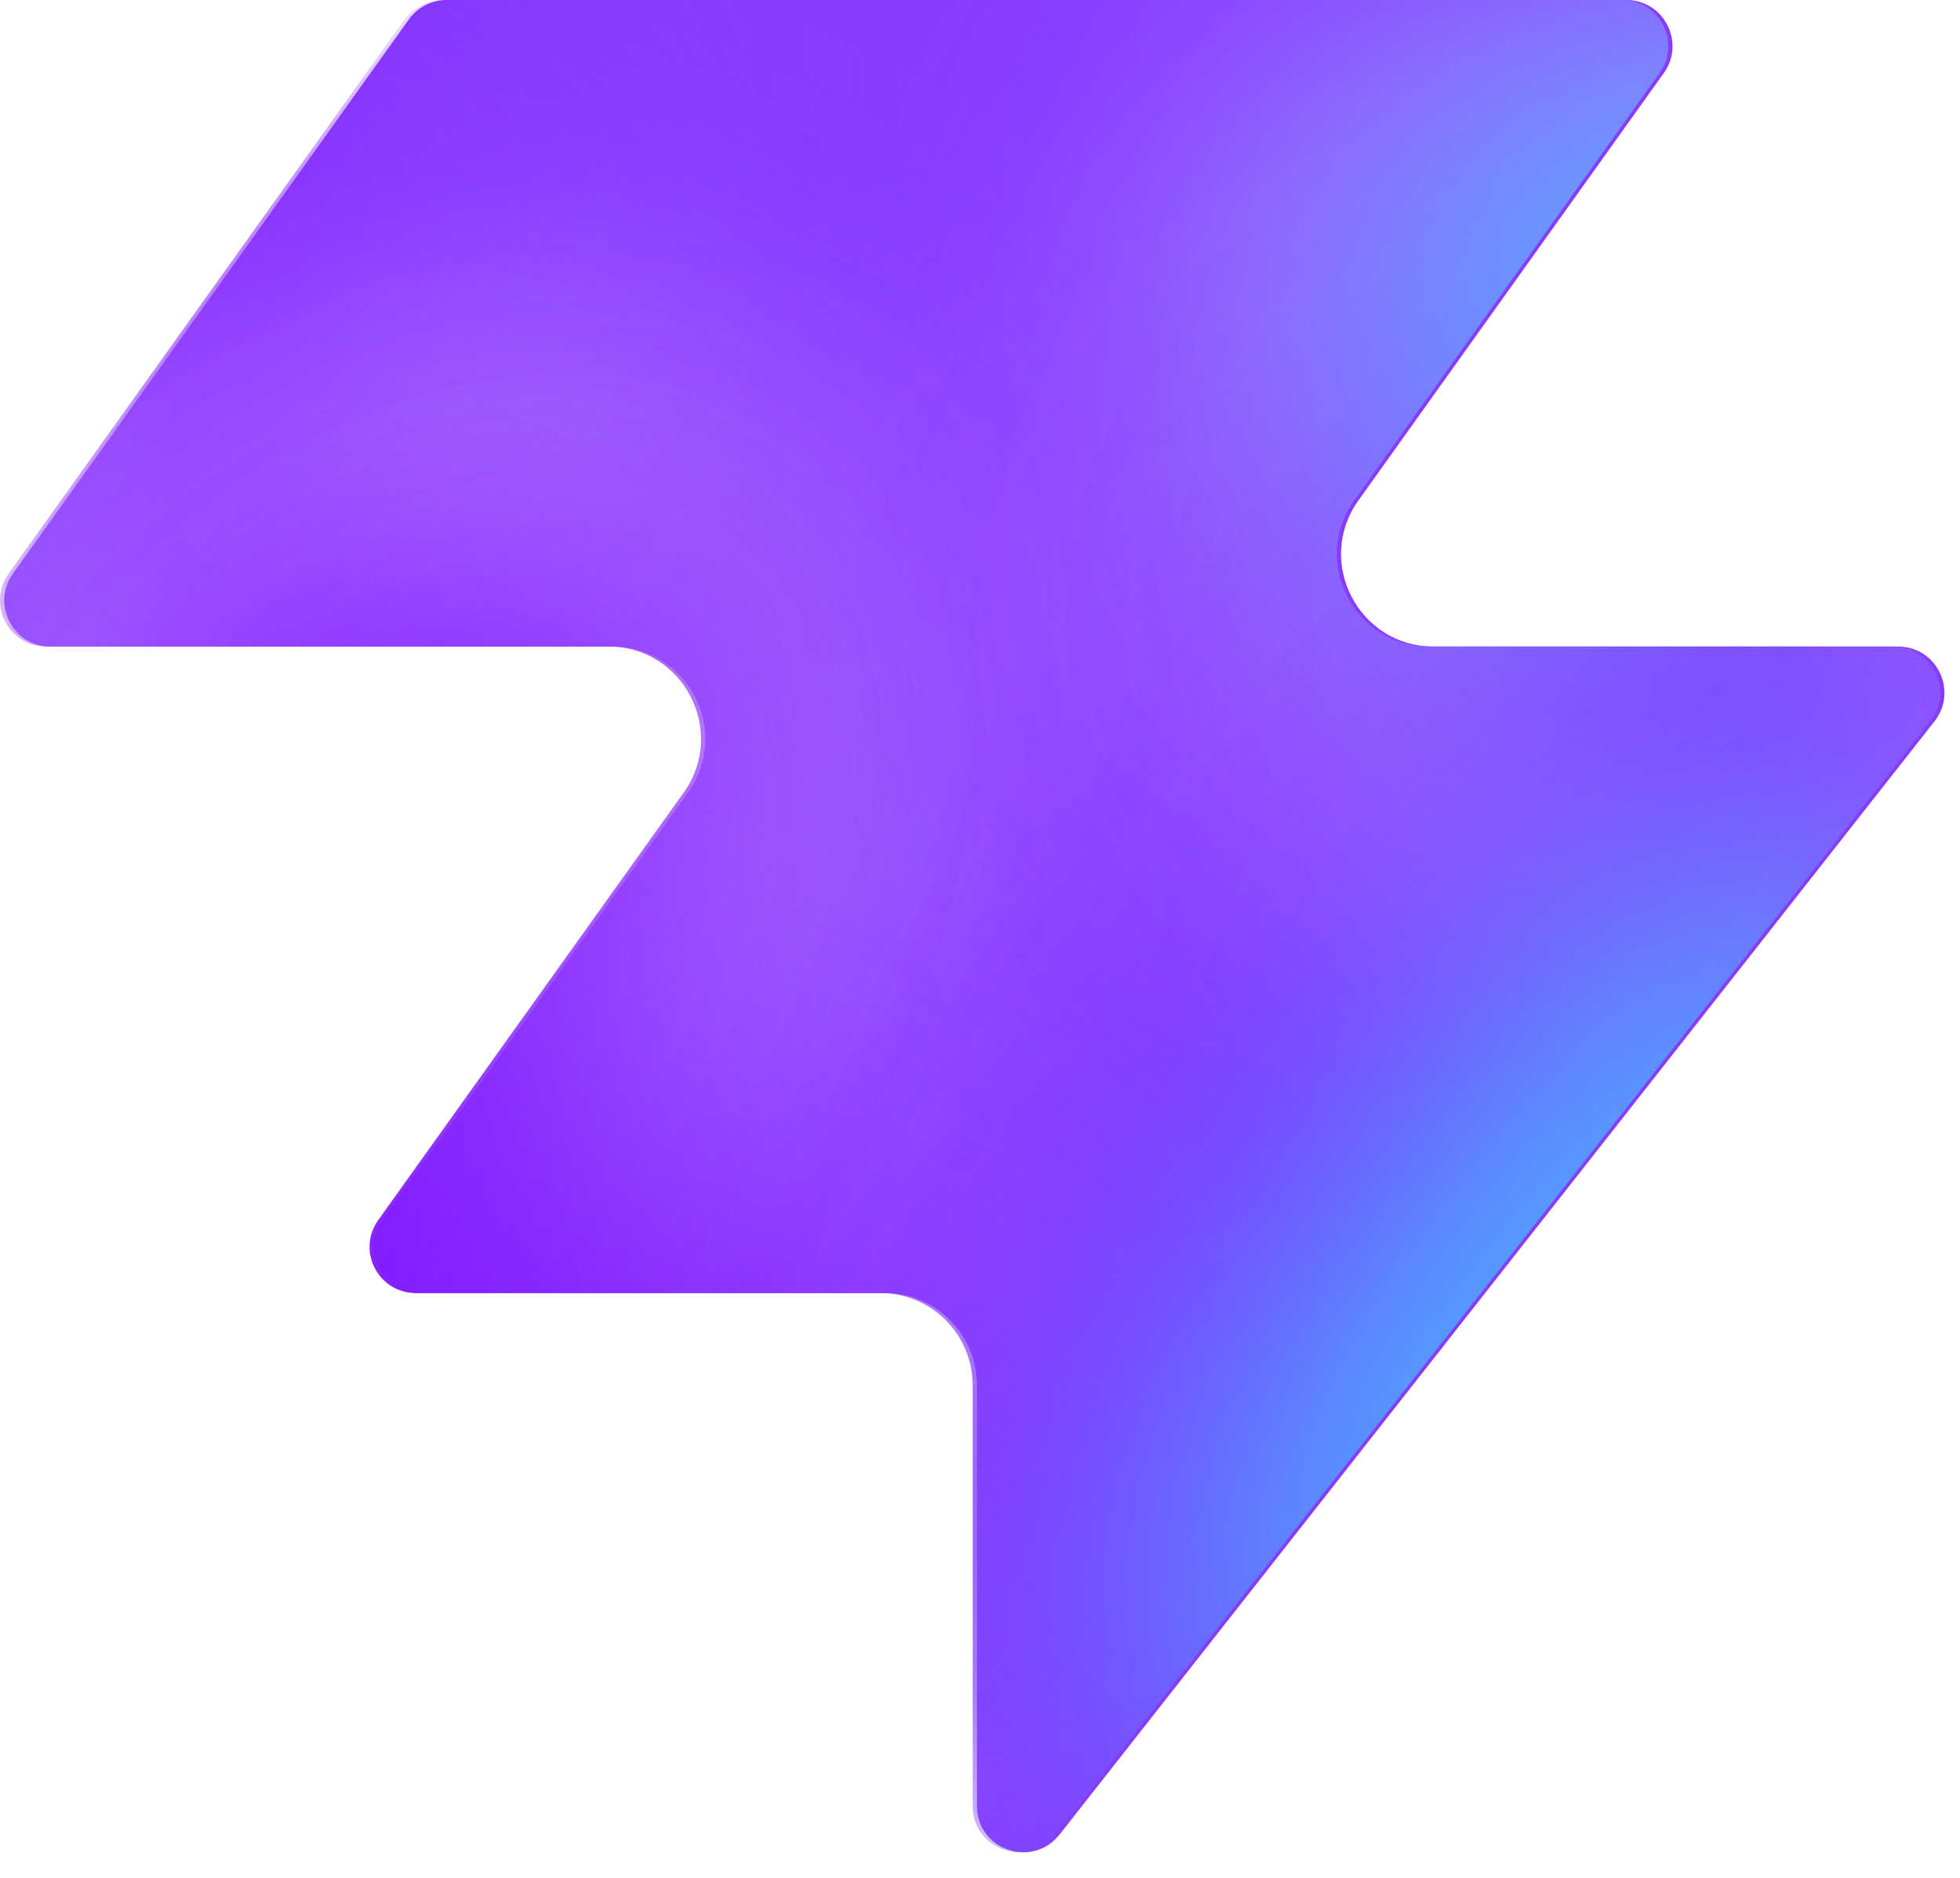
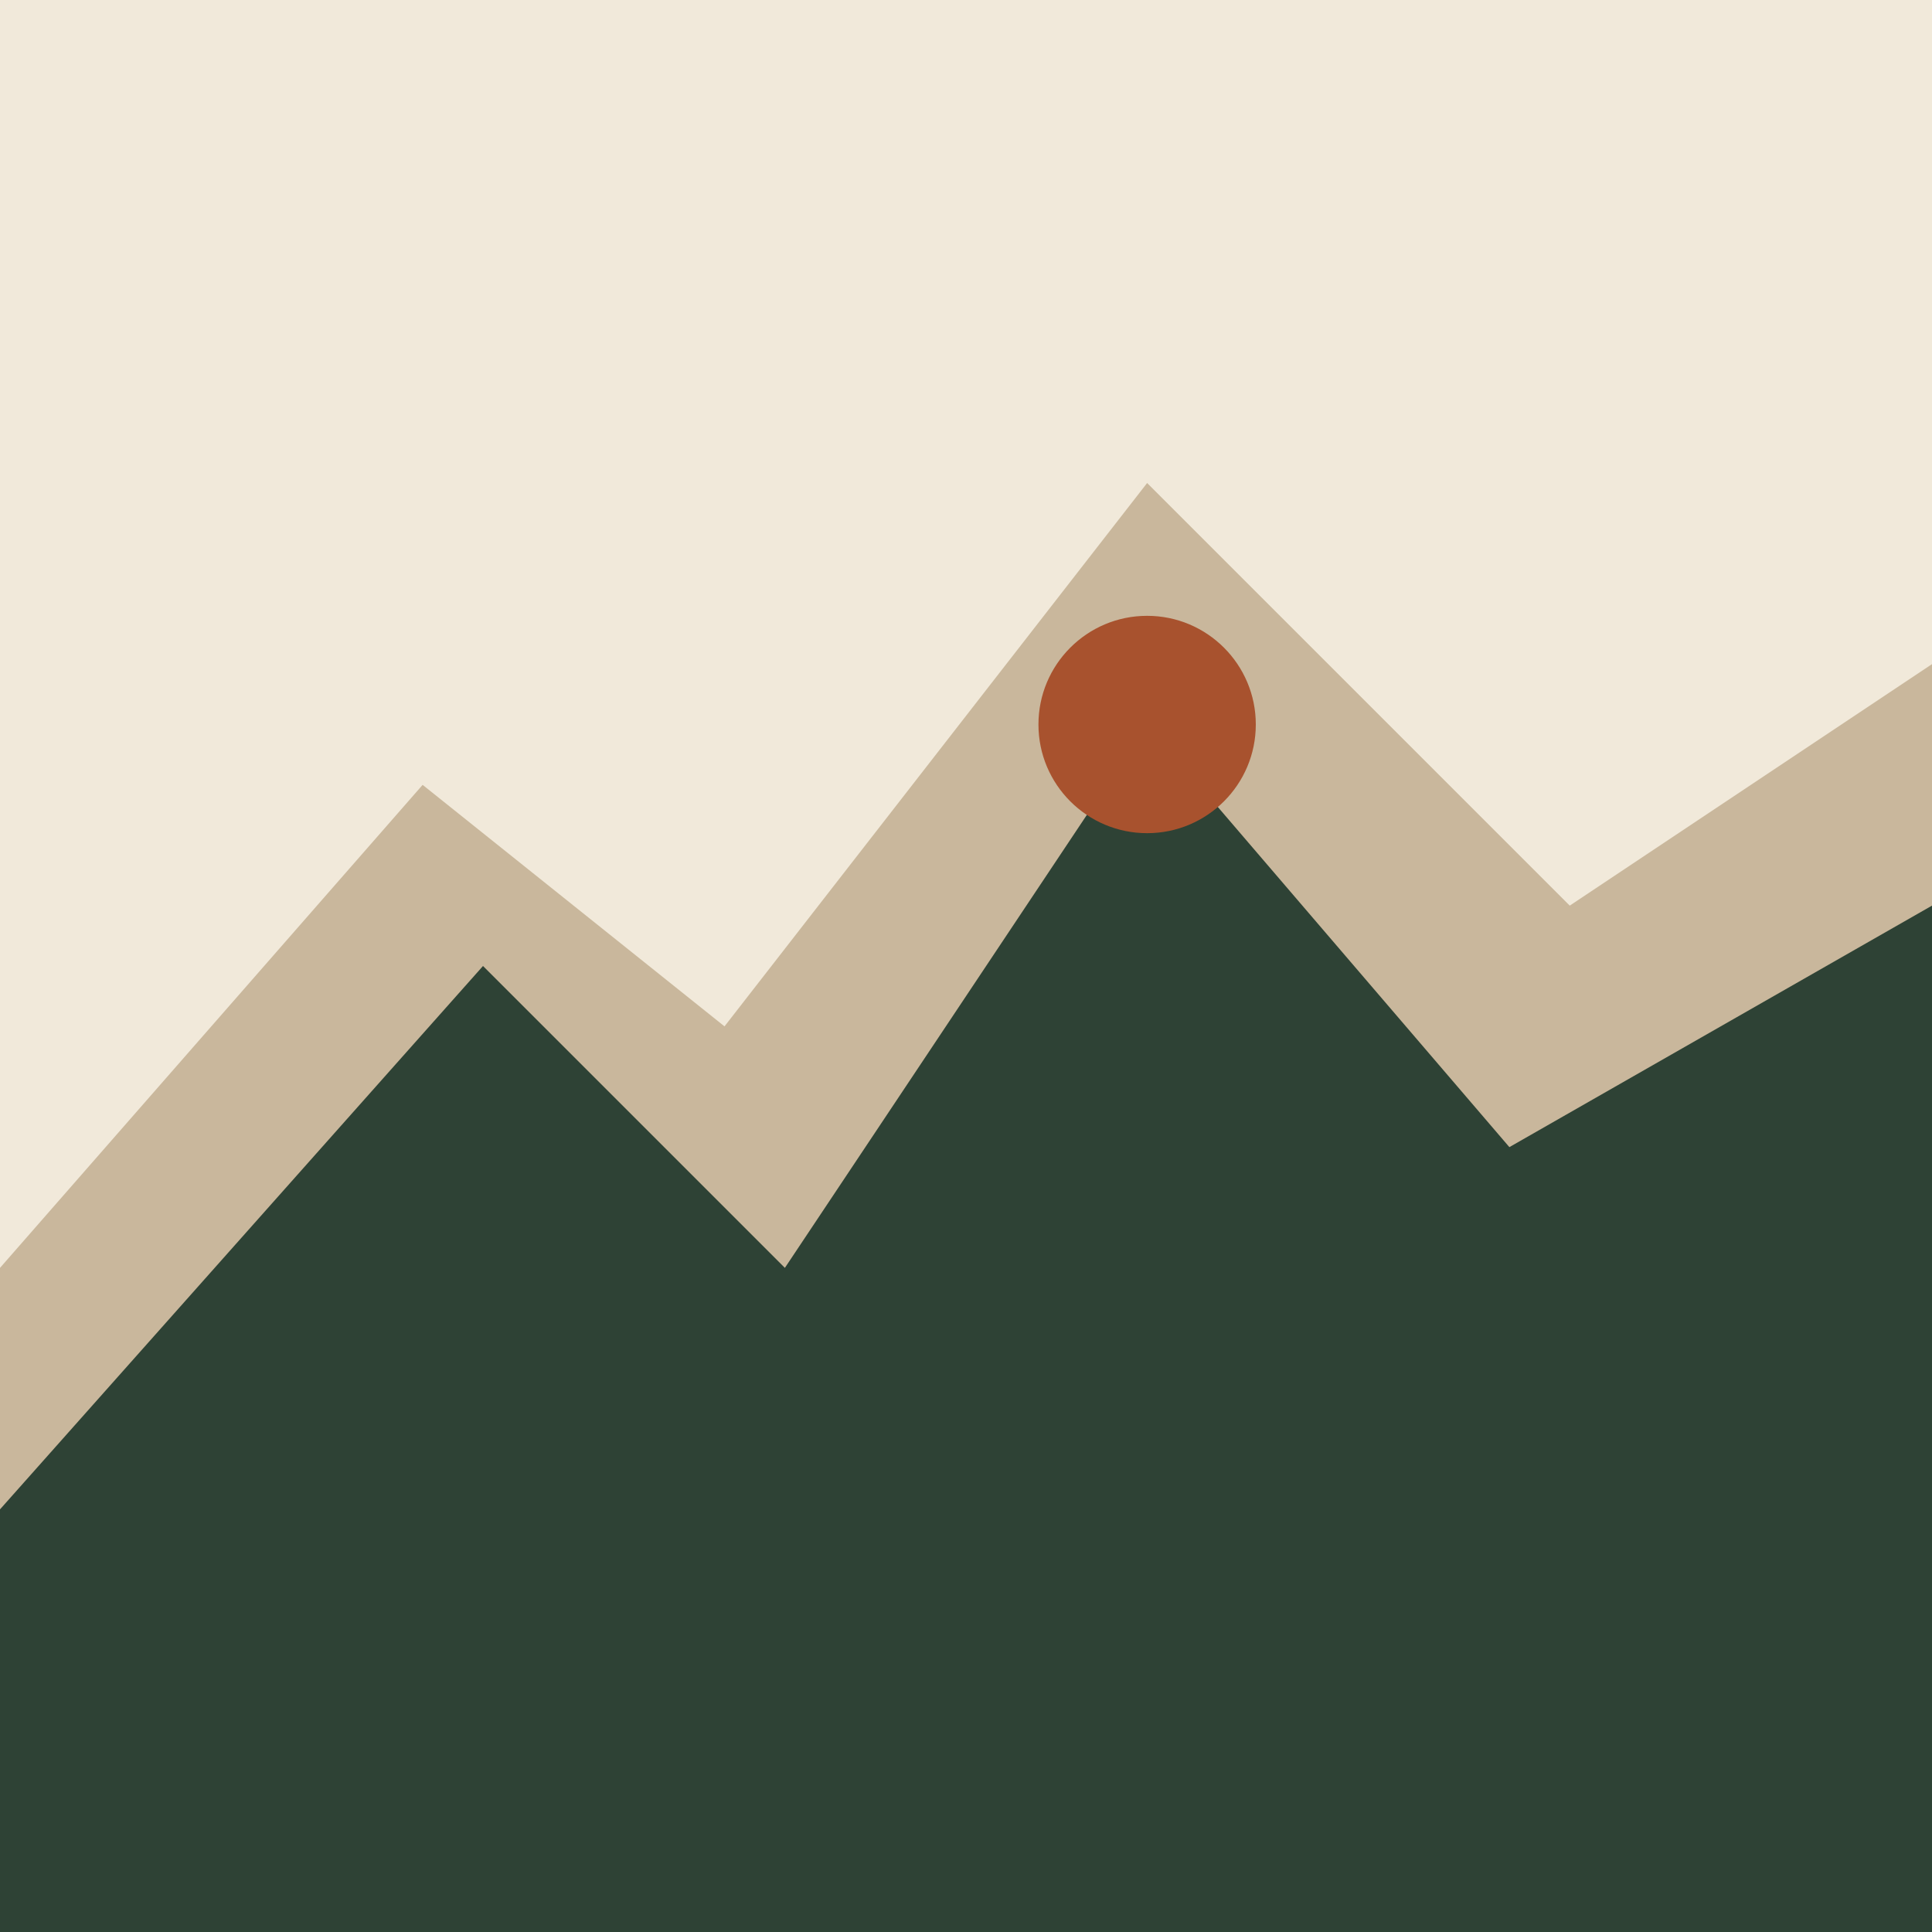
- <svg xmlns="http://www.w3.org/2000/svg" width="48" height="46" fill="none" viewBox="0 0 48 46">
-   <path fill="#863bff" d="M25.946 44.938c-.664.845-2.021.375-2.021-.698V33.937a2.26 2.26 0 0 0-2.262-2.262H10.287c-.92 0-1.456-1.04-.92-1.788l7.48-10.471c1.07-1.497 0-3.578-1.842-3.578H1.237c-.92 0-1.456-1.04-.92-1.788L10.013.474c.214-.297.556-.474.92-.474h28.894c.92 0 1.456 1.04.92 1.788l-7.48 10.471c-1.07 1.498 0 3.579 1.842 3.579h11.377c.943 0 1.473 1.088.89 1.83L25.947 44.94z" style="fill:#863bff;fill:color(display-p3 .525 .23 1);fill-opacity:1" />
-   <mask id="a" width="48" height="46" x="0" y="0" maskUnits="userSpaceOnUse" style="mask-type:alpha">
-     <path fill="#000" d="M25.842 44.938c-.664.844-2.021.375-2.021-.698V33.937a2.26 2.26 0 0 0-2.262-2.262H10.183c-.92 0-1.456-1.04-.92-1.788l7.48-10.471c1.07-1.498 0-3.579-1.842-3.579H1.133c-.92 0-1.456-1.04-.92-1.787L9.91.473c.214-.297.556-.474.92-.474h28.894c.92 0 1.456 1.04.92 1.788l-7.48 10.471c-1.07 1.498 0 3.578 1.842 3.578h11.377c.943 0 1.473 1.088.89 1.832L25.843 44.94z" style="fill:#000;fill-opacity:1" />
-   </mask>
-   <g mask="url(#a)">
-     <g filter="url(#b)">
-       <ellipse cx="5.508" cy="14.704" fill="#ede6ff" rx="5.508" ry="14.704" style="fill:#ede6ff;fill:color(display-p3 .927 .903 1);fill-opacity:1" transform="matrix(.00324 1 1 -.00324 -4.47 31.516)" />
-     </g>
-     <g filter="url(#c)">
-       <ellipse cx="10.399" cy="29.851" fill="#ede6ff" rx="10.399" ry="29.851" style="fill:#ede6ff;fill:color(display-p3 .927 .903 1);fill-opacity:1" transform="matrix(.00324 1 1 -.00324 -39.328 7.883)" />
-     </g>
-     <g filter="url(#d)">
-       <ellipse cx="5.508" cy="30.487" fill="#7e14ff" rx="5.508" ry="30.487" style="fill:#7e14ff;fill:color(display-p3 .492 .077 1);fill-opacity:1" transform="rotate(89.814 -25.913 -14.639)scale(1 -1)" />
-     </g>
-     <g filter="url(#e)">
-       <ellipse cx="5.508" cy="30.599" fill="#7e14ff" rx="5.508" ry="30.599" style="fill:#7e14ff;fill:color(display-p3 .492 .077 1);fill-opacity:1" transform="rotate(89.814 -32.644 -3.334)scale(1 -1)" />
-     </g>
-     <g filter="url(#f)">
-       <ellipse cx="5.508" cy="30.599" fill="#7e14ff" rx="5.508" ry="30.599" style="fill:#7e14ff;fill:color(display-p3 .492 .077 1);fill-opacity:1" transform="matrix(.00324 1 1 -.00324 -34.34 30.47)" />
-     </g>
-     <g filter="url(#g)">
-       <ellipse cx="14.072" cy="22.078" fill="#ede6ff" rx="14.072" ry="22.078" style="fill:#ede6ff;fill:color(display-p3 .927 .903 1);fill-opacity:1" transform="rotate(93.35 24.506 48.493)scale(-1 1)" />
-     </g>
-     <g filter="url(#h)">
-       <ellipse cx="3.47" cy="21.501" fill="#7e14ff" rx="3.47" ry="21.501" style="fill:#7e14ff;fill:color(display-p3 .492 .077 1);fill-opacity:1" transform="rotate(89.009 28.708 47.59)scale(-1 1)" />
-     </g>
-     <g filter="url(#i)">
-       <ellipse cx="3.47" cy="21.501" fill="#7e14ff" rx="3.47" ry="21.501" style="fill:#7e14ff;fill:color(display-p3 .492 .077 1);fill-opacity:1" transform="rotate(89.009 28.708 47.59)scale(-1 1)" />
-     </g>
-     <g filter="url(#j)">
-       <ellipse cx=".387" cy="8.972" fill="#7e14ff" rx="4.407" ry="29.108" style="fill:#7e14ff;fill:color(display-p3 .492 .077 1);fill-opacity:1" transform="rotate(39.51 .387 8.972)" />
-     </g>
-     <g filter="url(#k)">
-       <ellipse cx="47.523" cy="-6.092" fill="#7e14ff" rx="4.407" ry="29.108" style="fill:#7e14ff;fill:color(display-p3 .492 .077 1);fill-opacity:1" transform="rotate(37.892 47.523 -6.092)" />
-     </g>
-     <g filter="url(#l)">
-       <ellipse cx="41.412" cy="6.333" fill="#47bfff" rx="5.971" ry="9.665" style="fill:#47bfff;fill:color(display-p3 .28 .748 1);fill-opacity:1" transform="rotate(37.892 41.412 6.333)" />
-     </g>
-     <g filter="url(#m)">
-       <ellipse cx="-1.879" cy="38.332" fill="#7e14ff" rx="4.407" ry="29.108" style="fill:#7e14ff;fill:color(display-p3 .492 .077 1);fill-opacity:1" transform="rotate(37.892 -1.88 38.332)" />
-     </g>
-     <g filter="url(#n)">
-       <ellipse cx="-1.879" cy="38.332" fill="#7e14ff" rx="4.407" ry="29.108" style="fill:#7e14ff;fill:color(display-p3 .492 .077 1);fill-opacity:1" transform="rotate(37.892 -1.88 38.332)" />
-     </g>
-     <g filter="url(#o)">
-       <ellipse cx="35.651" cy="29.907" fill="#7e14ff" rx="4.407" ry="29.108" style="fill:#7e14ff;fill:color(display-p3 .492 .077 1);fill-opacity:1" transform="rotate(37.892 35.651 29.907)" />
-     </g>
-     <g filter="url(#p)">
-       <ellipse cx="38.418" cy="32.4" fill="#47bfff" rx="5.971" ry="15.297" style="fill:#47bfff;fill:color(display-p3 .28 .748 1);fill-opacity:1" transform="rotate(37.892 38.418 32.4)" />
-     </g>
-   </g>
-   <defs>
-     <filter id="b" width="60.045" height="41.654" x="-19.77" y="16.149" color-interpolation-filters="sRGB" filterUnits="userSpaceOnUse">
-       <feFlood flood-opacity="0" result="BackgroundImageFix" />
-       <feBlend in="SourceGraphic" in2="BackgroundImageFix" result="shape" />
-       <feGaussianBlur result="effect1_foregroundBlur_2002_17158" stdDeviation="7.659" />
-     </filter>
-     <filter id="c" width="90.34" height="51.437" x="-54.613" y="-7.533" color-interpolation-filters="sRGB" filterUnits="userSpaceOnUse">
-       <feFlood flood-opacity="0" result="BackgroundImageFix" />
-       <feBlend in="SourceGraphic" in2="BackgroundImageFix" result="shape" />
-       <feGaussianBlur result="effect1_foregroundBlur_2002_17158" stdDeviation="7.659" />
-     </filter>
-     <filter id="d" width="79.355" height="29.4" x="-49.64" y="2.03" color-interpolation-filters="sRGB" filterUnits="userSpaceOnUse">
-       <feFlood flood-opacity="0" result="BackgroundImageFix" />
-       <feBlend in="SourceGraphic" in2="BackgroundImageFix" result="shape" />
-       <feGaussianBlur result="effect1_foregroundBlur_2002_17158" stdDeviation="4.596" />
-     </filter>
-     <filter id="e" width="79.579" height="29.4" x="-45.045" y="20.029" color-interpolation-filters="sRGB" filterUnits="userSpaceOnUse">
-       <feFlood flood-opacity="0" result="BackgroundImageFix" />
-       <feBlend in="SourceGraphic" in2="BackgroundImageFix" result="shape" />
-       <feGaussianBlur result="effect1_foregroundBlur_2002_17158" stdDeviation="4.596" />
-     </filter>
-     <filter id="f" width="79.579" height="29.4" x="-43.513" y="21.178" color-interpolation-filters="sRGB" filterUnits="userSpaceOnUse">
-       <feFlood flood-opacity="0" result="BackgroundImageFix" />
-       <feBlend in="SourceGraphic" in2="BackgroundImageFix" result="shape" />
-       <feGaussianBlur result="effect1_foregroundBlur_2002_17158" stdDeviation="4.596" />
-     </filter>
-     <filter id="g" width="74.749" height="58.852" x="15.756" y="-17.901" color-interpolation-filters="sRGB" filterUnits="userSpaceOnUse">
-       <feFlood flood-opacity="0" result="BackgroundImageFix" />
-       <feBlend in="SourceGraphic" in2="BackgroundImageFix" result="shape" />
-       <feGaussianBlur result="effect1_foregroundBlur_2002_17158" stdDeviation="7.659" />
-     </filter>
-     <filter id="h" width="61.377" height="25.362" x="23.548" y="2.284" color-interpolation-filters="sRGB" filterUnits="userSpaceOnUse">
-       <feFlood flood-opacity="0" result="BackgroundImageFix" />
-       <feBlend in="SourceGraphic" in2="BackgroundImageFix" result="shape" />
-       <feGaussianBlur result="effect1_foregroundBlur_2002_17158" stdDeviation="4.596" />
-     </filter>
-     <filter id="i" width="61.377" height="25.362" x="23.548" y="2.284" color-interpolation-filters="sRGB" filterUnits="userSpaceOnUse">
-       <feFlood flood-opacity="0" result="BackgroundImageFix" />
-       <feBlend in="SourceGraphic" in2="BackgroundImageFix" result="shape" />
-       <feGaussianBlur result="effect1_foregroundBlur_2002_17158" stdDeviation="4.596" />
-     </filter>
-     <filter id="j" width="56.045" height="63.649" x="-27.636" y="-22.853" color-interpolation-filters="sRGB" filterUnits="userSpaceOnUse">
-       <feFlood flood-opacity="0" result="BackgroundImageFix" />
-       <feBlend in="SourceGraphic" in2="BackgroundImageFix" result="shape" />
-       <feGaussianBlur result="effect1_foregroundBlur_2002_17158" stdDeviation="4.596" />
-     </filter>
-     <filter id="k" width="54.814" height="64.646" x="20.116" y="-38.415" color-interpolation-filters="sRGB" filterUnits="userSpaceOnUse">
-       <feFlood flood-opacity="0" result="BackgroundImageFix" />
-       <feBlend in="SourceGraphic" in2="BackgroundImageFix" result="shape" />
-       <feGaussianBlur result="effect1_foregroundBlur_2002_17158" stdDeviation="4.596" />
-     </filter>
-     <filter id="l" width="33.541" height="35.313" x="24.641" y="-11.323" color-interpolation-filters="sRGB" filterUnits="userSpaceOnUse">
-       <feFlood flood-opacity="0" result="BackgroundImageFix" />
-       <feBlend in="SourceGraphic" in2="BackgroundImageFix" result="shape" />
-       <feGaussianBlur result="effect1_foregroundBlur_2002_17158" stdDeviation="4.596" />
-     </filter>
-     <filter id="m" width="54.814" height="64.646" x="-29.286" y="6.009" color-interpolation-filters="sRGB" filterUnits="userSpaceOnUse">
-       <feFlood flood-opacity="0" result="BackgroundImageFix" />
-       <feBlend in="SourceGraphic" in2="BackgroundImageFix" result="shape" />
-       <feGaussianBlur result="effect1_foregroundBlur_2002_17158" stdDeviation="4.596" />
-     </filter>
-     <filter id="n" width="54.814" height="64.646" x="-29.286" y="6.009" color-interpolation-filters="sRGB" filterUnits="userSpaceOnUse">
-       <feFlood flood-opacity="0" result="BackgroundImageFix" />
-       <feBlend in="SourceGraphic" in2="BackgroundImageFix" result="shape" />
-       <feGaussianBlur result="effect1_foregroundBlur_2002_17158" stdDeviation="4.596" />
-     </filter>
-     <filter id="o" width="54.814" height="64.646" x="8.244" y="-2.416" color-interpolation-filters="sRGB" filterUnits="userSpaceOnUse">
-       <feFlood flood-opacity="0" result="BackgroundImageFix" />
-       <feBlend in="SourceGraphic" in2="BackgroundImageFix" result="shape" />
-       <feGaussianBlur result="effect1_foregroundBlur_2002_17158" stdDeviation="4.596" />
-     </filter>
-     <filter id="p" width="39.409" height="43.623" x="18.713" y="10.588" color-interpolation-filters="sRGB" filterUnits="userSpaceOnUse">
-       <feFlood flood-opacity="0" result="BackgroundImageFix" />
-       <feBlend in="SourceGraphic" in2="BackgroundImageFix" result="shape" />
-       <feGaussianBlur result="effect1_foregroundBlur_2002_17158" stdDeviation="4.596" />
-     </filter>
-   </defs>
+ <svg xmlns="http://www.w3.org/2000/svg" viewBox="0 0 32 32">
+   <rect width="32" height="32" fill="#F1E9DA" />
+   <path d="M0 21 L7 13 L12 17 L19 8 L26 15 L32 11 V32 H0 Z" fill="#C9B79C" />
+   <path d="M0 32 V25 L8 16 L13 21 L19 12 L25 19 L32 15 V32 Z" fill="#2E4235" />
+   <circle cx="19" cy="12" r="1.8" fill="#A8522E" />
</svg>
